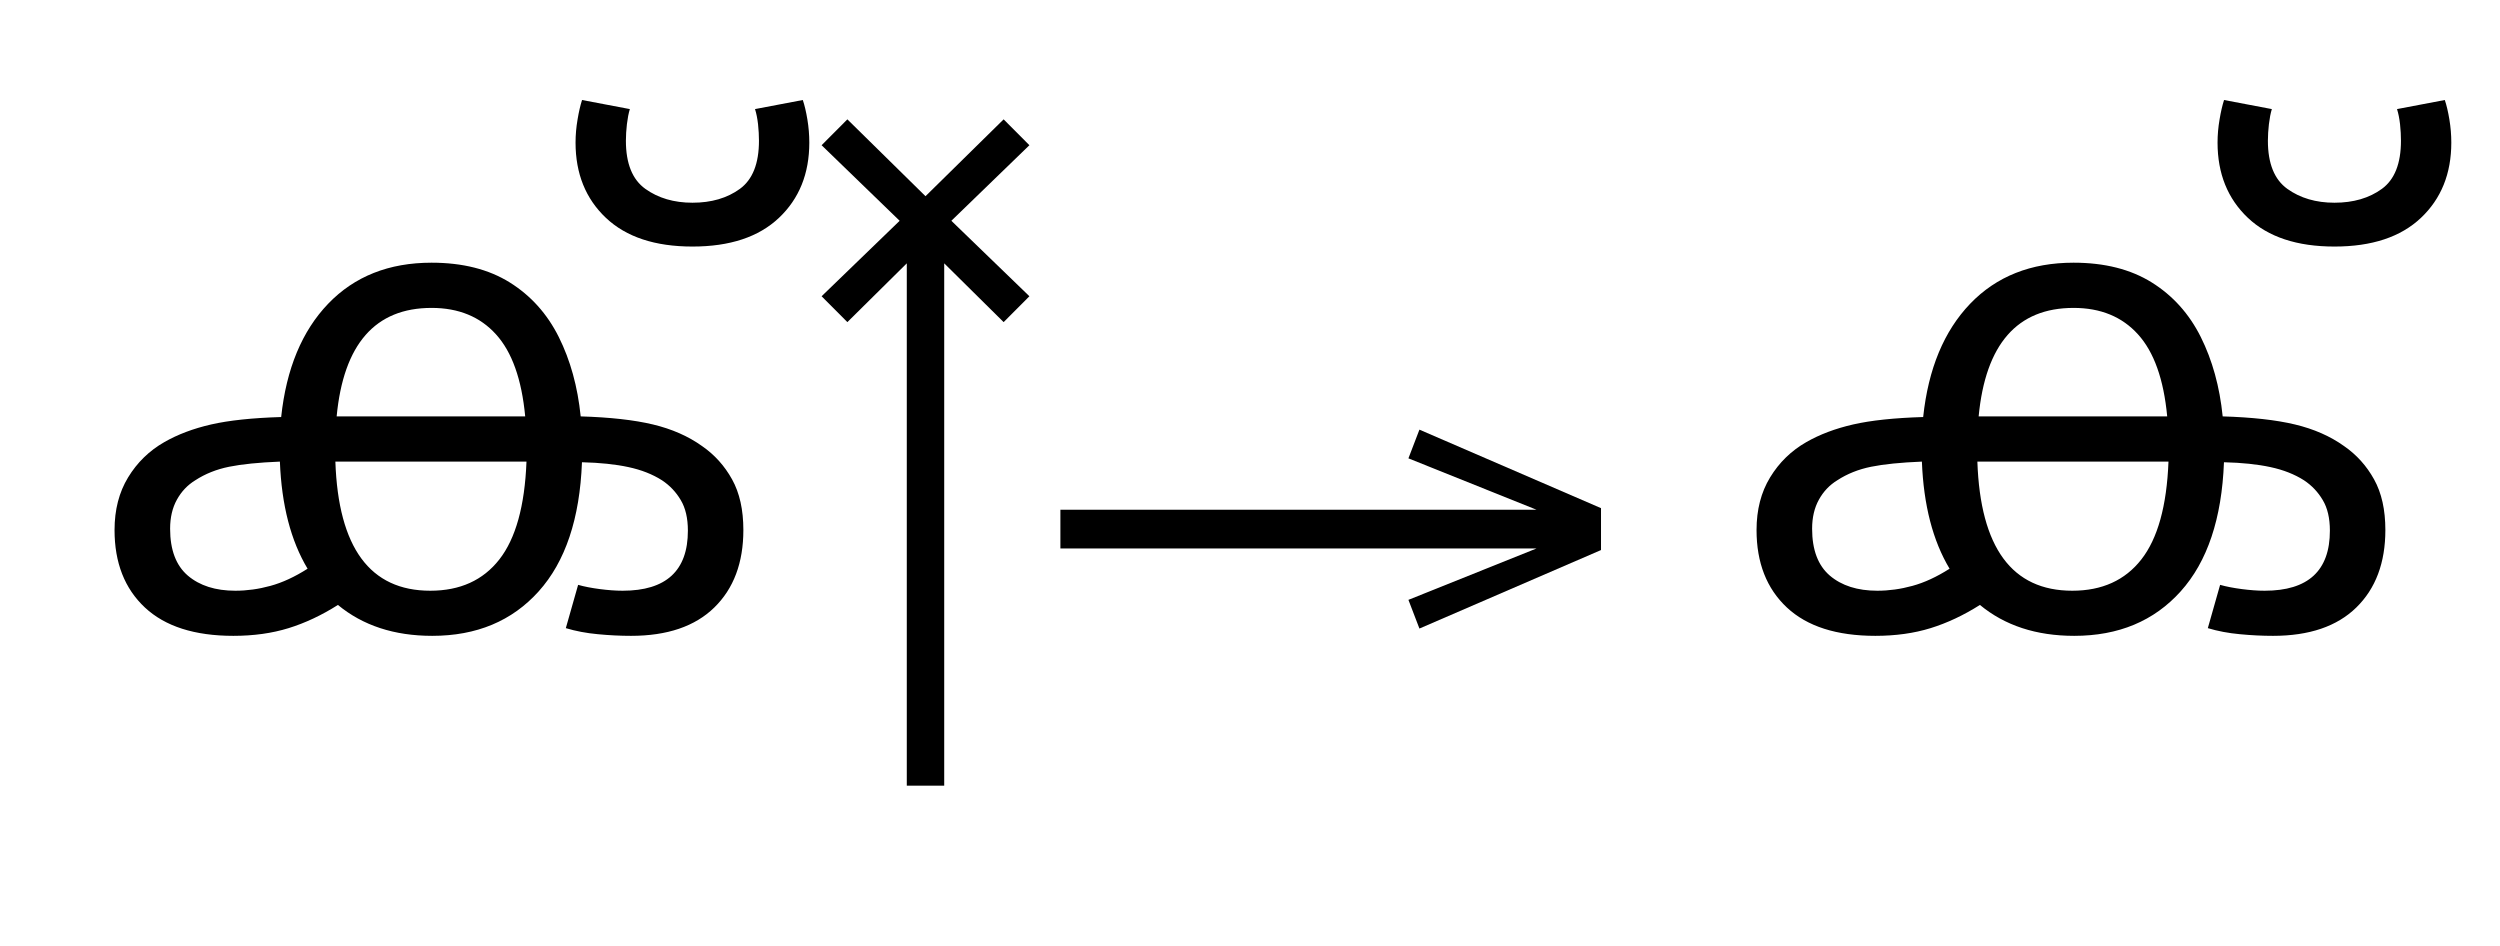
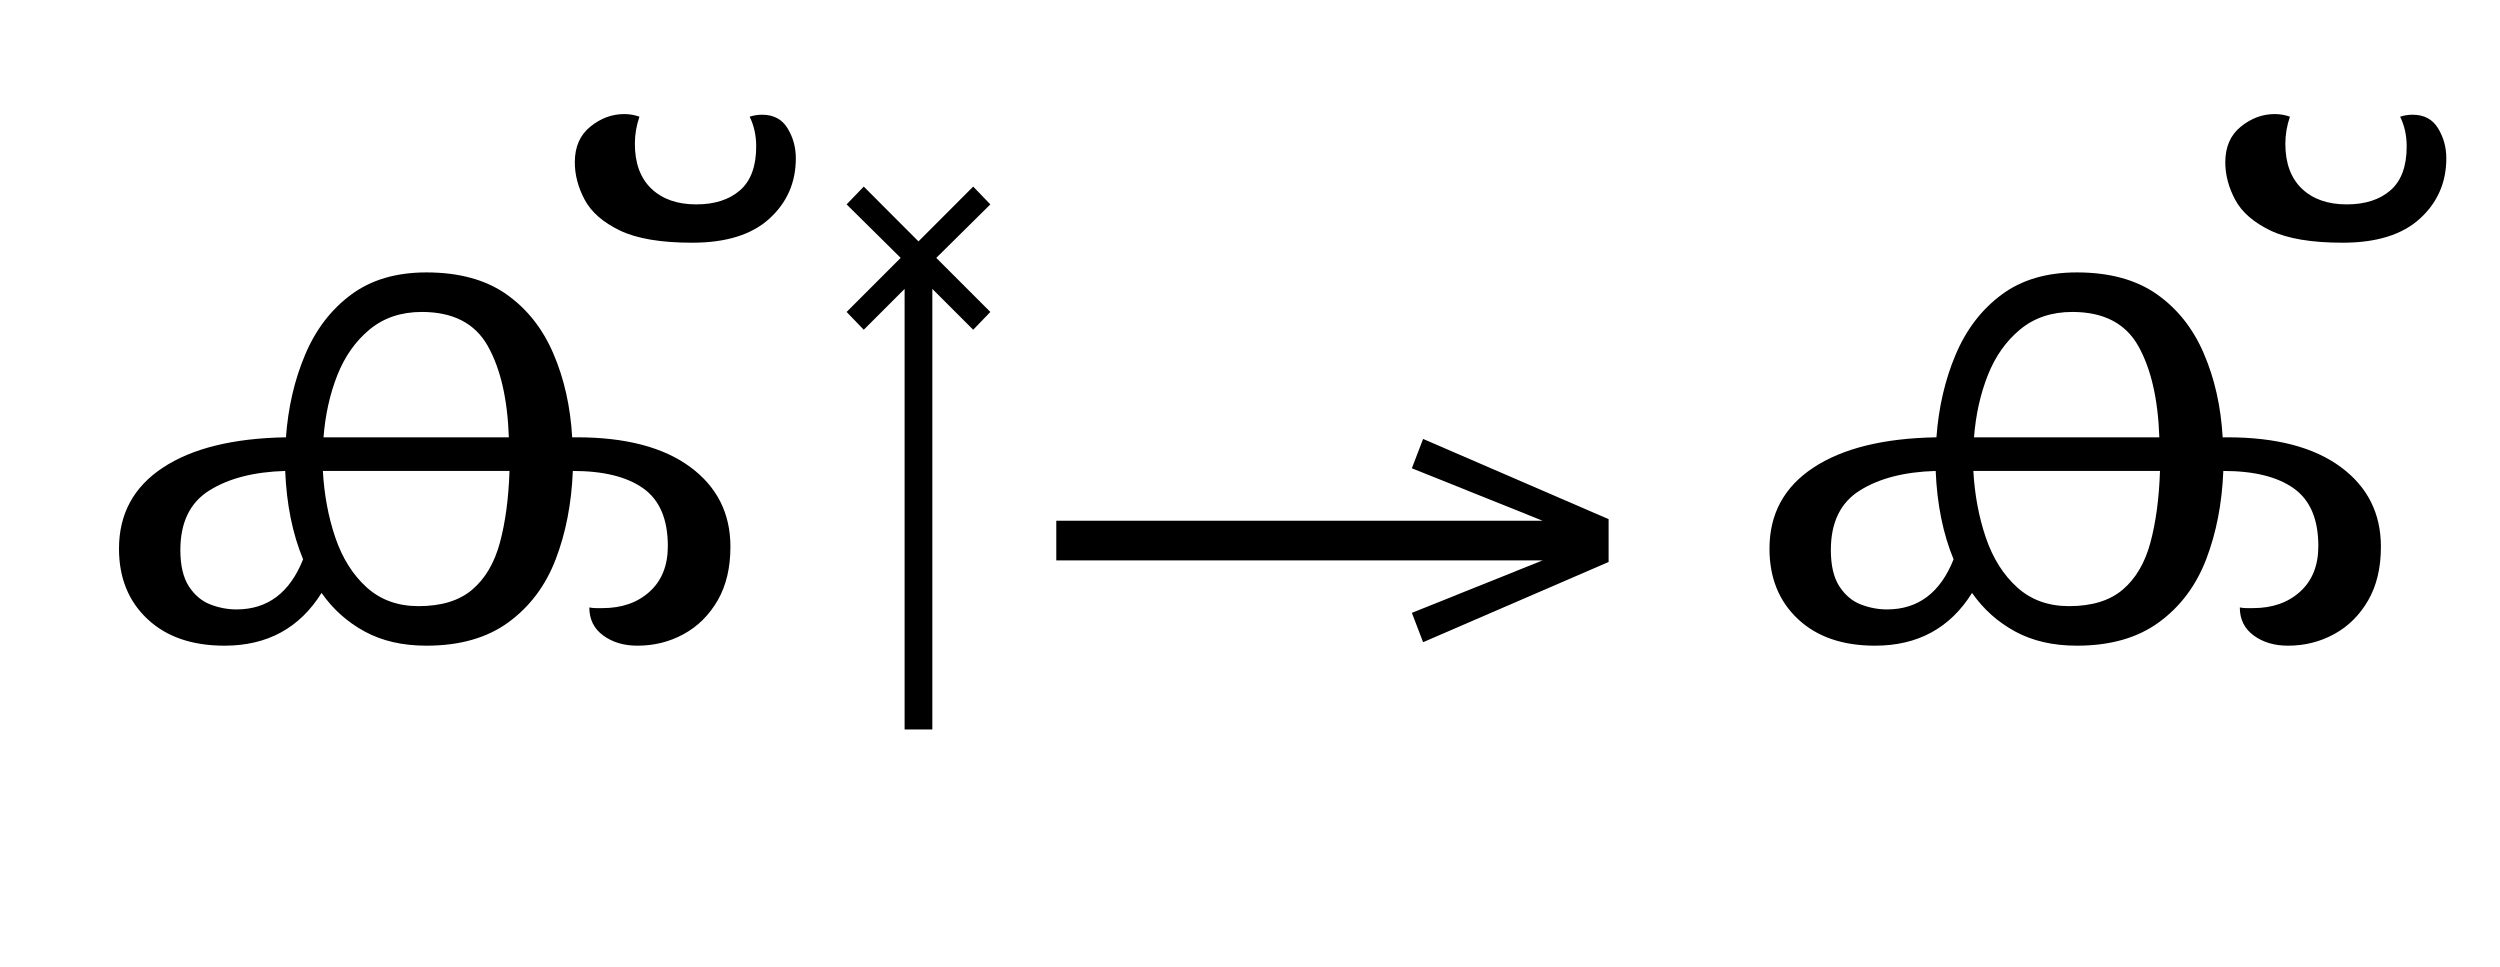
- <svg xmlns="http://www.w3.org/2000/svg" xmlns:xlink="http://www.w3.org/1999/xlink" version="1.1" width="532.441" height="201.406">
+ <svg xmlns="http://www.w3.org/2000/svg" xmlns:xlink="http://www.w3.org/1999/xlink" version="1.1" width="521.152" height="201.406">
  <defs>
    <g>
      <symbol overflow="visible" id="id0:glyph0-0">
        <path style="stroke:none;" d="M 10.344 0 L 10.344 -78.547 L 55.547 -78.547 L 55.547 0 Z M 15.953 -5.609 L 49.938 -5.609 L 49.938 -72.938 L 15.953 -72.938 Z M 15.953 -5.609 " />
      </symbol>
      <symbol overflow="visible" id="id0:glyph0-1">
-         <path style="stroke:none;" d="M 23.766 1.312 C 17.16 1.312 12.133 -0.297 8.688 -3.516 C 5.238 -6.742 3.516 -11.145 3.516 -16.719 C 3.516 -20.164 4.285 -23.156 5.828 -25.688 C 7.367 -28.219 9.422 -30.219 11.984 -31.688 C 14.266 -33 16.926 -34.004 19.969 -34.703 C 23.008 -35.398 26.988 -35.82 31.906 -35.969 C 32.781 -44.188 35.453 -50.625 39.922 -55.281 C 44.398 -59.938 50.27 -62.266 57.531 -62.266 C 62.812 -62.266 67.25 -61.145 70.844 -58.906 C 74.438 -56.664 77.223 -53.566 79.203 -49.609 C 81.18 -45.648 82.426 -41.141 82.938 -36.078 C 87.926 -35.93 92.031 -35.473 95.25 -34.703 C 98.477 -33.93 101.27 -32.703 103.625 -31.016 C 105.75 -29.547 107.453 -27.656 108.734 -25.344 C 110.016 -23.039 110.656 -20.164 110.656 -16.719 C 110.656 -11.145 109.004 -6.742 105.703 -3.516 C 102.41 -0.297 97.68 1.312 91.516 1.312 C 89.68 1.312 87.789 1.219 85.844 1.031 C 83.906 0.852 82.094 0.508 80.406 0 L 82.5 -7.375 C 83.531 -7.082 84.758 -6.844 86.188 -6.656 C 87.613 -6.469 88.914 -6.375 90.094 -6.375 C 97.5 -6.375 101.203 -9.785 101.203 -16.609 C 101.203 -18.734 100.797 -20.473 99.984 -21.828 C 99.18 -23.191 98.117 -24.312 96.797 -25.188 C 95.18 -26.219 93.273 -26.969 91.078 -27.438 C 88.879 -27.914 86.238 -28.191 83.156 -28.266 C 82.789 -18.66 80.332 -11.328 75.781 -6.266 C 71.238 -1.211 65.191 1.312 57.641 1.312 C 51.18 1.312 45.828 -0.441 41.578 -3.953 C 38.797 -2.191 35.992 -0.875 33.172 0 C 30.348 0.875 27.211 1.312 23.766 1.312 Z M 57.531 -54.562 C 47.926 -54.562 42.535 -48.398 41.359 -36.078 L 73.484 -36.078 C 72.891 -42.391 71.234 -47.047 68.516 -50.047 C 65.805 -53.055 62.145 -54.562 57.531 -54.562 Z M 57.312 -6.375 C 62.375 -6.375 66.297 -8.148 69.078 -11.703 C 71.867 -15.266 73.41 -20.82 73.703 -28.375 L 41.141 -28.375 C 41.648 -13.707 47.039 -6.375 57.312 -6.375 Z M 12.984 -16.938 C 12.984 -13.344 13.988 -10.68 16 -8.953 C 18.02 -7.234 20.719 -6.375 24.094 -6.375 C 26.07 -6.375 28.066 -6.648 30.078 -7.203 C 32.098 -7.754 34.207 -8.727 36.406 -10.125 C 33.551 -14.883 31.977 -20.969 31.688 -28.375 C 28.094 -28.227 25.211 -27.938 23.047 -27.5 C 20.879 -27.062 18.953 -26.289 17.266 -25.188 C 15.953 -24.383 14.91 -23.285 14.141 -21.891 C 13.367 -20.492 12.984 -18.844 12.984 -16.938 Z M 12.984 -16.938 " />
+         <path style="stroke:none;" d="M 21.453 0.656 C 16.023 0.656 11.734 -0.828 8.578 -3.797 C 5.422 -6.766 3.844 -10.672 3.844 -15.516 C 3.844 -21.305 6.281 -25.812 11.156 -29.031 C 16.039 -32.258 22.883 -33.945 31.688 -34.094 C 32.051 -39.082 33.113 -43.664 34.875 -47.844 C 36.633 -52.031 39.18 -55.367 42.516 -57.859 C 45.848 -60.348 50.047 -61.594 55.109 -61.594 C 60.535 -61.594 64.973 -60.383 68.422 -57.969 C 71.867 -55.551 74.488 -52.25 76.281 -48.062 C 78.082 -43.883 79.129 -39.227 79.422 -34.094 L 80.188 -34.094 C 88.332 -34.094 94.641 -32.441 99.109 -29.141 C 103.578 -25.848 105.812 -21.414 105.812 -15.844 C 105.812 -12.32 105.098 -9.332 103.672 -6.875 C 102.242 -4.414 100.352 -2.547 98 -1.266 C 95.656 0.016 93.094 0.656 90.312 0.656 C 88.039 0.656 86.133 0.086 84.594 -1.047 C 83.051 -2.18 82.281 -3.738 82.281 -5.719 C 82.645 -5.645 83.031 -5.609 83.438 -5.609 C 83.844 -5.609 84.191 -5.609 84.484 -5.609 C 87.703 -5.609 90.32 -6.523 92.344 -8.359 C 94.363 -10.191 95.375 -12.723 95.375 -15.953 C 95.375 -20.422 94.016 -23.625 91.297 -25.562 C 88.586 -27.508 84.664 -28.484 79.531 -28.484 C 79.312 -23.055 78.359 -18.145 76.672 -13.75 C 74.984 -9.352 72.359 -5.852 68.797 -3.25 C 65.242 -0.645 60.68 0.656 55.109 0.656 C 51.148 0.656 47.723 -0.129 44.828 -1.703 C 41.93 -3.273 39.531 -5.422 37.625 -8.141 C 33.957 -2.273 28.566 0.656 21.453 0.656 Z M 54.344 -55 C 50.895 -55 47.992 -54.023 45.641 -52.078 C 43.297 -50.141 41.5 -47.594 40.25 -44.438 C 39.008 -41.281 38.242 -37.832 37.953 -34.094 L 68.859 -34.094 C 68.641 -40.477 67.469 -45.555 65.344 -49.328 C 63.219 -53.109 59.551 -55 54.344 -55 Z M 53.797 -5.938 C 57.609 -5.938 60.594 -6.852 62.75 -8.688 C 64.914 -10.52 66.457 -13.141 67.375 -16.547 C 68.289 -19.961 68.82 -23.941 68.969 -28.484 L 37.844 -28.484 C 38.062 -24.523 38.754 -20.82 39.922 -17.375 C 41.098 -13.926 42.844 -11.156 45.156 -9.062 C 47.469 -6.977 50.348 -5.938 53.797 -5.938 Z M 14.078 -15.297 C 14.078 -12.723 14.551 -10.703 15.5 -9.234 C 16.457 -7.773 17.648 -6.77 19.078 -6.219 C 20.516 -5.664 21.969 -5.391 23.438 -5.391 C 28.633 -5.391 32.336 -8.176 34.547 -13.75 C 32.785 -18 31.789 -22.91 31.562 -28.484 C 26.363 -28.336 22.148 -27.254 18.922 -25.234 C 15.691 -23.223 14.078 -19.91 14.078 -15.297 Z M 14.078 -15.297 " />
      </symbol>
      <symbol overflow="visible" id="id0:glyph0-2">
-         <path style="stroke:none;" d="M -12.203 -65.016 C -18.586 -65.016 -23.504 -66.645 -26.953 -69.906 C -30.398 -73.164 -32.125 -77.438 -32.125 -82.719 C -32.125 -84.039 -32.008 -85.359 -31.781 -86.672 C -31.562 -87.992 -31.305 -89.098 -31.016 -89.984 L -22.875 -88.438 C -23.094 -87.707 -23.258 -86.848 -23.375 -85.859 C -23.488 -84.867 -23.547 -83.93 -23.547 -83.047 C -23.547 -79.16 -22.441 -76.426 -20.234 -74.844 C -18.035 -73.27 -15.359 -72.484 -12.203 -72.484 C -8.984 -72.484 -6.289 -73.27 -4.125 -74.844 C -1.957 -76.426 -0.875 -79.16 -0.875 -83.047 C -0.875 -83.93 -0.926 -84.867 -1.031 -85.859 C -1.145 -86.848 -1.316 -87.707 -1.547 -88.438 L 6.594 -89.984 C 6.895 -89.098 7.156 -87.992 7.375 -86.672 C 7.594 -85.359 7.703 -84.039 7.703 -82.719 C 7.703 -77.438 5.977 -73.164 2.531 -69.906 C -0.914 -66.645 -5.828 -65.016 -12.203 -65.016 Z M -12.203 -65.016 " />
+         <path style="stroke:none;" d="M -10.234 -66.547 C -15.441 -66.547 -19.457 -67.223 -22.281 -68.578 C -25.102 -69.941 -27.062 -71.648 -28.156 -73.703 C -29.258 -75.754 -29.812 -77.844 -29.812 -79.969 C -29.812 -82.531 -28.945 -84.508 -27.219 -85.906 C -25.5 -87.301 -23.613 -88 -21.562 -88 C -20.676 -88 -19.832 -87.852 -19.031 -87.562 C -19.539 -86.094 -19.797 -84.586 -19.797 -83.047 C -19.797 -79.816 -18.879 -77.32 -17.047 -75.562 C -15.211 -73.812 -12.719 -72.938 -9.562 -72.938 C -6.488 -72.938 -4.051 -73.723 -2.25 -75.297 C -0.457 -76.867 0.438 -79.305 0.438 -82.609 C 0.438 -84.441 0.07 -86.094 -0.656 -87.562 C 0 -87.781 0.695 -87.891 1.438 -87.891 C 3.344 -87.891 4.754 -87.133 5.672 -85.625 C 6.586 -84.125 7.047 -82.457 7.047 -80.625 C 7.047 -76.594 5.578 -73.238 2.641 -70.562 C -0.297 -67.883 -4.586 -66.547 -10.234 -66.547 Z M -10.234 -66.547 " />
      </symbol>
      <symbol overflow="visible" id="id0:glyph0-3">
        <path style="stroke:none;" d="" />
      </symbol>
      <symbol overflow="visible" id="id0:glyph0-4">
-         <path style="stroke:none;" d="M -3.188 26.844 L -3.188 -62.156 L -13.312 -52.141 L -17.703 -56.547 L -4.406 -69.406 L -17.703 -82.281 L -13.312 -86.688 L 0 -73.594 L 13.312 -86.688 L 17.703 -82.281 L 4.406 -69.406 L 17.703 -56.547 L 13.312 -52.141 L 3.188 -62.156 L 3.188 26.844 Z M -3.188 26.844 " />
+         <path style="stroke:none;" d="M -2.312 14.625 L -2.312 -58.844 L -9.125 -52.031 L -11.984 -55 L -2.969 -64.016 L -11.984 -72.938 L -9.125 -75.906 L 0 -66.766 L 9.125 -75.906 L 11.984 -72.938 L 2.969 -64.016 L 11.984 -55 L 9.125 -52.031 L 2.312 -58.844 L 2.312 14.625 Z M -2.312 14.625 " />
      </symbol>
    </g>
    <g>
      <symbol overflow="visible" id="id1:glyph0-0">
        <path style="stroke:none;" d="M 5.375 -96.688 L 69.828 -96.688 L 69.828 0 L 5.375 0 Z M 8.062 -2.688 L 67.141 -2.688 L 67.141 -94 L 8.062 -94 Z M 8.062 -2.688 " />
      </symbol>
      <symbol overflow="visible" id="id1:glyph0-1">
        <path style="stroke:none;" d="M 68.156 -13.75 L 66.281 -18.641 L 88.094 -27.391 L 6.984 -27.391 L 6.984 -34 L 88.094 -34 L 66.281 -42.75 L 68.156 -47.641 L 99.094 -34.266 L 99.094 -27.125 Z M 68.156 -13.75 " />
      </symbol>
    </g>
    <g>
      <symbol overflow="visible" id="id2:glyph0-0">
        <path style="stroke:none;" d="M 10.344 0 L 10.344 -78.547 L 55.547 -78.547 L 55.547 0 Z M 15.953 -5.609 L 49.938 -5.609 L 49.938 -72.938 L 15.953 -72.938 Z M 15.953 -5.609 " />
      </symbol>
      <symbol overflow="visible" id="id2:glyph0-1">
-         <path style="stroke:none;" d="M 23.766 1.312 C 17.16 1.312 12.133 -0.297 8.688 -3.516 C 5.238 -6.742 3.516 -11.145 3.516 -16.719 C 3.516 -20.164 4.285 -23.156 5.828 -25.688 C 7.367 -28.219 9.422 -30.219 11.984 -31.688 C 14.266 -33 16.926 -34.004 19.969 -34.703 C 23.008 -35.398 26.988 -35.82 31.906 -35.969 C 32.781 -44.188 35.453 -50.625 39.922 -55.281 C 44.398 -59.938 50.27 -62.266 57.531 -62.266 C 62.812 -62.266 67.25 -61.145 70.844 -58.906 C 74.438 -56.664 77.223 -53.566 79.203 -49.609 C 81.18 -45.648 82.426 -41.141 82.938 -36.078 C 87.926 -35.93 92.031 -35.473 95.25 -34.703 C 98.477 -33.93 101.27 -32.703 103.625 -31.016 C 105.75 -29.547 107.453 -27.656 108.734 -25.344 C 110.016 -23.039 110.656 -20.164 110.656 -16.719 C 110.656 -11.145 109.004 -6.742 105.703 -3.516 C 102.41 -0.297 97.68 1.312 91.516 1.312 C 89.68 1.312 87.789 1.219 85.844 1.031 C 83.906 0.852 82.094 0.508 80.406 0 L 82.5 -7.375 C 83.531 -7.082 84.758 -6.844 86.188 -6.656 C 87.613 -6.469 88.914 -6.375 90.094 -6.375 C 97.5 -6.375 101.203 -9.785 101.203 -16.609 C 101.203 -18.734 100.797 -20.473 99.984 -21.828 C 99.18 -23.191 98.117 -24.312 96.797 -25.188 C 95.18 -26.219 93.273 -26.969 91.078 -27.438 C 88.879 -27.914 86.238 -28.191 83.156 -28.266 C 82.789 -18.66 80.332 -11.328 75.781 -6.266 C 71.238 -1.211 65.191 1.312 57.641 1.312 C 51.18 1.312 45.828 -0.441 41.578 -3.953 C 38.797 -2.191 35.992 -0.875 33.172 0 C 30.348 0.875 27.211 1.312 23.766 1.312 Z M 57.531 -54.562 C 47.926 -54.562 42.535 -48.398 41.359 -36.078 L 73.484 -36.078 C 72.891 -42.391 71.234 -47.047 68.516 -50.047 C 65.805 -53.055 62.145 -54.562 57.531 -54.562 Z M 57.312 -6.375 C 62.375 -6.375 66.297 -8.148 69.078 -11.703 C 71.867 -15.266 73.41 -20.82 73.703 -28.375 L 41.141 -28.375 C 41.648 -13.707 47.039 -6.375 57.312 -6.375 Z M 12.984 -16.938 C 12.984 -13.344 13.988 -10.68 16 -8.953 C 18.02 -7.234 20.719 -6.375 24.094 -6.375 C 26.07 -6.375 28.066 -6.648 30.078 -7.203 C 32.098 -7.754 34.207 -8.727 36.406 -10.125 C 33.551 -14.883 31.977 -20.969 31.688 -28.375 C 28.094 -28.227 25.211 -27.938 23.047 -27.5 C 20.879 -27.062 18.953 -26.289 17.266 -25.188 C 15.953 -24.383 14.91 -23.285 14.141 -21.891 C 13.367 -20.492 12.984 -18.844 12.984 -16.938 Z M 12.984 -16.938 " />
+         <path style="stroke:none;" d="M 21.453 0.656 C 16.023 0.656 11.734 -0.828 8.578 -3.797 C 5.422 -6.766 3.844 -10.672 3.844 -15.516 C 3.844 -21.305 6.281 -25.812 11.156 -29.031 C 16.039 -32.258 22.883 -33.945 31.688 -34.094 C 32.051 -39.082 33.113 -43.664 34.875 -47.844 C 36.633 -52.031 39.18 -55.367 42.516 -57.859 C 45.848 -60.348 50.047 -61.594 55.109 -61.594 C 60.535 -61.594 64.973 -60.383 68.422 -57.969 C 71.867 -55.551 74.488 -52.25 76.281 -48.062 C 78.082 -43.883 79.129 -39.227 79.422 -34.094 L 80.188 -34.094 C 88.332 -34.094 94.641 -32.441 99.109 -29.141 C 103.578 -25.848 105.812 -21.414 105.812 -15.844 C 105.812 -12.32 105.098 -9.332 103.672 -6.875 C 102.242 -4.414 100.352 -2.547 98 -1.266 C 95.656 0.016 93.094 0.656 90.312 0.656 C 88.039 0.656 86.133 0.086 84.594 -1.047 C 83.051 -2.18 82.281 -3.738 82.281 -5.719 C 82.645 -5.645 83.031 -5.609 83.438 -5.609 C 83.844 -5.609 84.191 -5.609 84.484 -5.609 C 87.703 -5.609 90.32 -6.523 92.344 -8.359 C 94.363 -10.191 95.375 -12.723 95.375 -15.953 C 95.375 -20.422 94.016 -23.625 91.297 -25.562 C 88.586 -27.508 84.664 -28.484 79.531 -28.484 C 79.312 -23.055 78.359 -18.145 76.672 -13.75 C 74.984 -9.352 72.359 -5.852 68.797 -3.25 C 65.242 -0.645 60.68 0.656 55.109 0.656 C 51.148 0.656 47.723 -0.129 44.828 -1.703 C 41.93 -3.273 39.531 -5.422 37.625 -8.141 C 33.957 -2.273 28.566 0.656 21.453 0.656 Z M 54.344 -55 C 50.895 -55 47.992 -54.023 45.641 -52.078 C 43.297 -50.141 41.5 -47.594 40.25 -44.438 C 39.008 -41.281 38.242 -37.832 37.953 -34.094 L 68.859 -34.094 C 68.641 -40.477 67.469 -45.555 65.344 -49.328 C 63.219 -53.109 59.551 -55 54.344 -55 Z M 53.797 -5.938 C 57.609 -5.938 60.594 -6.852 62.75 -8.688 C 64.914 -10.52 66.457 -13.141 67.375 -16.547 C 68.289 -19.961 68.82 -23.941 68.969 -28.484 L 37.844 -28.484 C 38.062 -24.523 38.754 -20.82 39.922 -17.375 C 41.098 -13.926 42.844 -11.156 45.156 -9.062 C 47.469 -6.977 50.348 -5.938 53.797 -5.938 Z M 14.078 -15.297 C 14.078 -12.723 14.551 -10.703 15.5 -9.234 C 16.457 -7.773 17.648 -6.77 19.078 -6.219 C 20.516 -5.664 21.969 -5.391 23.438 -5.391 C 28.633 -5.391 32.336 -8.176 34.547 -13.75 C 32.785 -18 31.789 -22.91 31.562 -28.484 C 26.363 -28.336 22.148 -27.254 18.922 -25.234 C 15.691 -23.223 14.078 -19.91 14.078 -15.297 Z M 14.078 -15.297 " />
      </symbol>
      <symbol overflow="visible" id="id2:glyph0-2">
-         <path style="stroke:none;" d="M -12.203 -65.016 C -18.586 -65.016 -23.504 -66.645 -26.953 -69.906 C -30.398 -73.164 -32.125 -77.438 -32.125 -82.719 C -32.125 -84.039 -32.008 -85.359 -31.781 -86.672 C -31.562 -87.992 -31.305 -89.098 -31.016 -89.984 L -22.875 -88.438 C -23.094 -87.707 -23.258 -86.848 -23.375 -85.859 C -23.488 -84.867 -23.547 -83.93 -23.547 -83.047 C -23.547 -79.16 -22.441 -76.426 -20.234 -74.844 C -18.035 -73.27 -15.359 -72.484 -12.203 -72.484 C -8.984 -72.484 -6.289 -73.27 -4.125 -74.844 C -1.957 -76.426 -0.875 -79.16 -0.875 -83.047 C -0.875 -83.93 -0.926 -84.867 -1.031 -85.859 C -1.145 -86.848 -1.316 -87.707 -1.547 -88.438 L 6.594 -89.984 C 6.895 -89.098 7.156 -87.992 7.375 -86.672 C 7.594 -85.359 7.703 -84.039 7.703 -82.719 C 7.703 -77.438 5.977 -73.164 2.531 -69.906 C -0.914 -66.645 -5.828 -65.016 -12.203 -65.016 Z M -12.203 -65.016 " />
+         <path style="stroke:none;" d="M -10.234 -66.547 C -15.441 -66.547 -19.457 -67.223 -22.281 -68.578 C -25.102 -69.941 -27.062 -71.648 -28.156 -73.703 C -29.258 -75.754 -29.812 -77.844 -29.812 -79.969 C -29.812 -82.531 -28.945 -84.508 -27.219 -85.906 C -25.5 -87.301 -23.613 -88 -21.562 -88 C -20.676 -88 -19.832 -87.852 -19.031 -87.562 C -19.539 -86.094 -19.797 -84.586 -19.797 -83.047 C -19.797 -79.816 -18.879 -77.32 -17.047 -75.562 C -15.211 -73.812 -12.719 -72.938 -9.562 -72.938 C -6.488 -72.938 -4.051 -73.723 -2.25 -75.297 C -0.457 -76.867 0.438 -79.305 0.438 -82.609 C 0.438 -84.441 0.07 -86.094 -0.656 -87.562 C 0 -87.781 0.695 -87.891 1.438 -87.891 C 3.344 -87.891 4.754 -87.133 5.672 -85.625 C 6.586 -84.125 7.047 -82.457 7.047 -80.625 C 7.047 -76.594 5.578 -73.238 2.641 -70.562 C -0.297 -67.883 -4.586 -66.547 -10.234 -66.547 Z M -10.234 -66.547 " />
      </symbol>
      <symbol overflow="visible" id="id2:glyph0-3">
        <path style="stroke:none;" d="" />
      </symbol>
    </g>
  </defs>
  <g id="id0:id0" transform="matrix(1.25,0,0,1.25,0.0,12.4707)">
    <g id="id0:surface1">
      <g style="fill:rgb(0%,0%,0%);fill-opacity:1;">
        <use xlink:href="#id0:glyph0-1" x="16" y="97.047" />
-         <use xlink:href="#id0:glyph0-2" x="130.188" y="97.047" />
-         <use xlink:href="#id0:glyph0-3" x="130.188" y="97.047" />
-         <use xlink:href="#id0:glyph0-4" x="157.688" y="97.047" />
+         <use xlink:href="#id0:glyph0-2" x="125.672" y="97.047" />
+         <use xlink:href="#id0:glyph0-3" x="125.672" y="97.047" />
+         <use xlink:href="#id0:glyph0-4" x="153.172" y="97.047" />
      </g>
    </g>
  </g>
-   <g id="id1:id1" transform="matrix(1.25,0,0,1.25,217.1094,0.0)">
+   <g id="id1:id1" transform="matrix(1.25,0,0,1.25,211.4648,0.0)">
    <g id="id1:surface1">
      <g style="fill:rgb(0%,0%,0%);fill-opacity:1;">
        <use xlink:href="#id1:glyph0-1" x="0" y="120.844" />
      </g>
    </g>
  </g>
-   <g id="id2:id2" transform="matrix(1.25,0,0,1.25,349.707,12.4707)">
+   <g id="id2:id2" transform="matrix(1.25,0,0,1.25,344.0625,12.4707)">
    <g id="id2:surface1">
      <g style="fill:rgb(0%,0%,0%);fill-opacity:1;">
        <use xlink:href="#id2:glyph0-1" x="16" y="97.047" />
-         <use xlink:href="#id2:glyph0-2" x="130.188" y="97.047" />
-         <use xlink:href="#id2:glyph0-3" x="130.188" y="97.047" />
+         <use xlink:href="#id2:glyph0-2" x="125.672" y="97.047" />
+         <use xlink:href="#id2:glyph0-3" x="125.672" y="97.047" />
      </g>
    </g>
  </g>
</svg>
